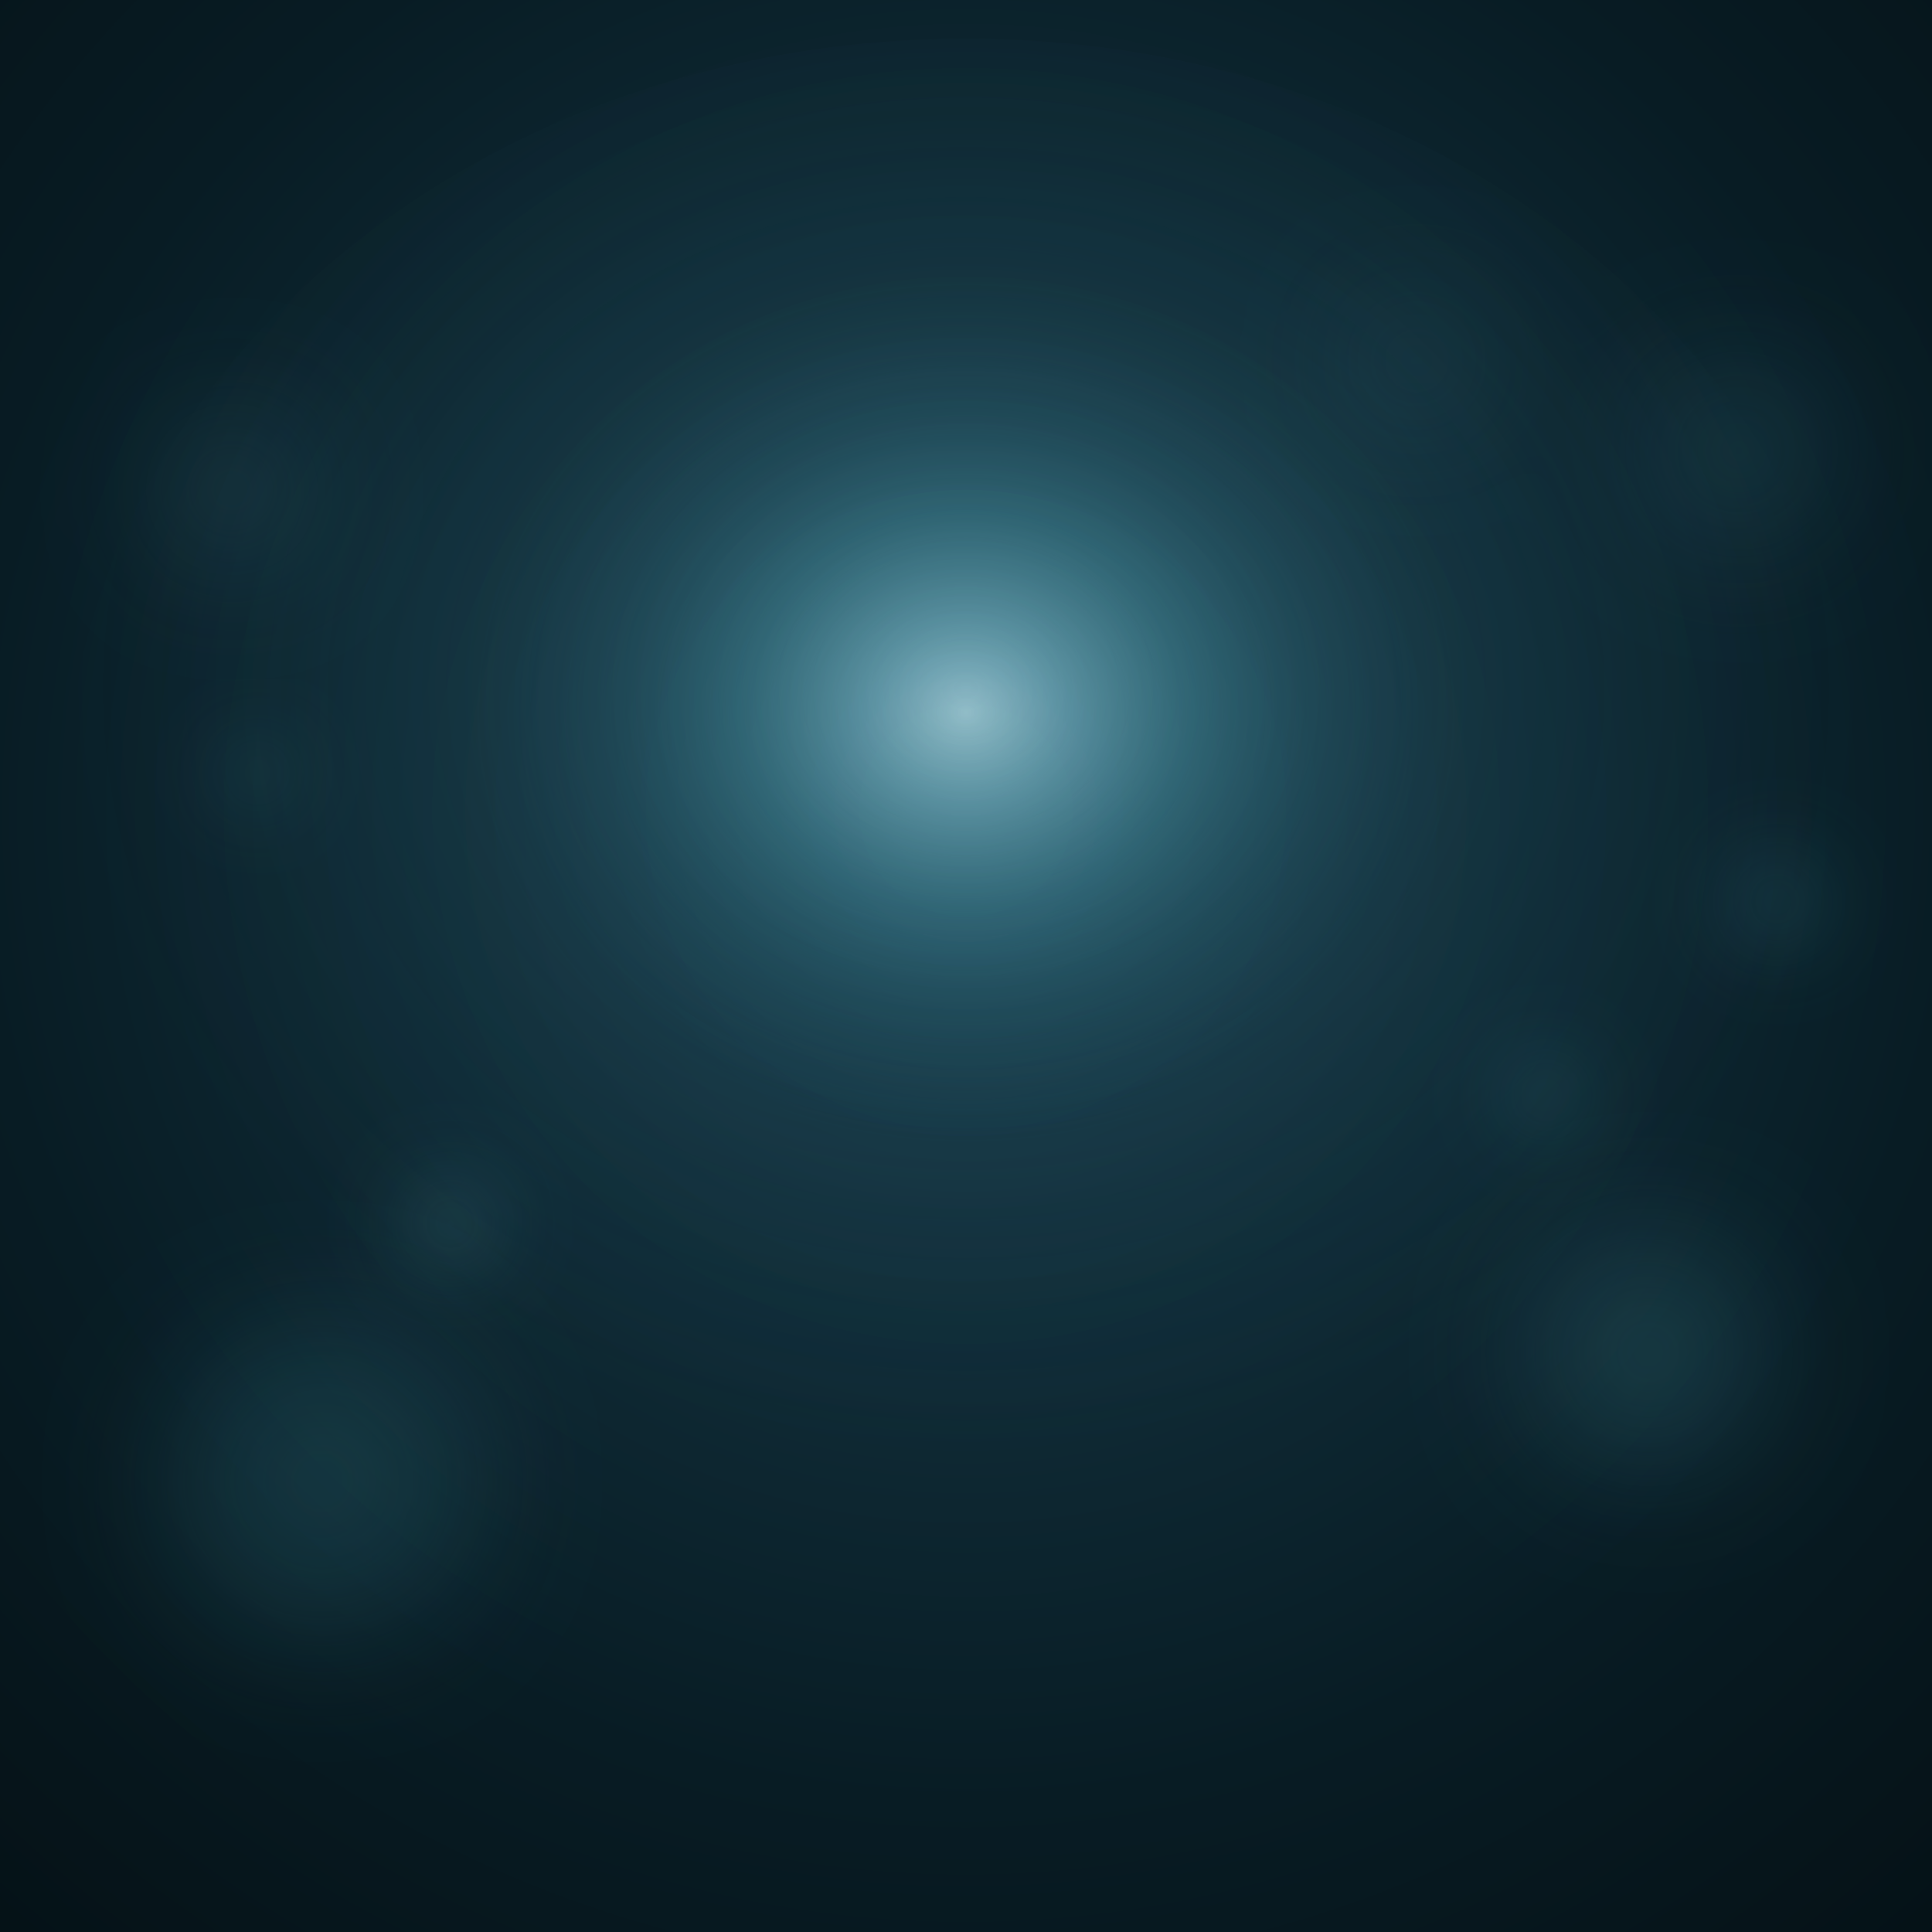
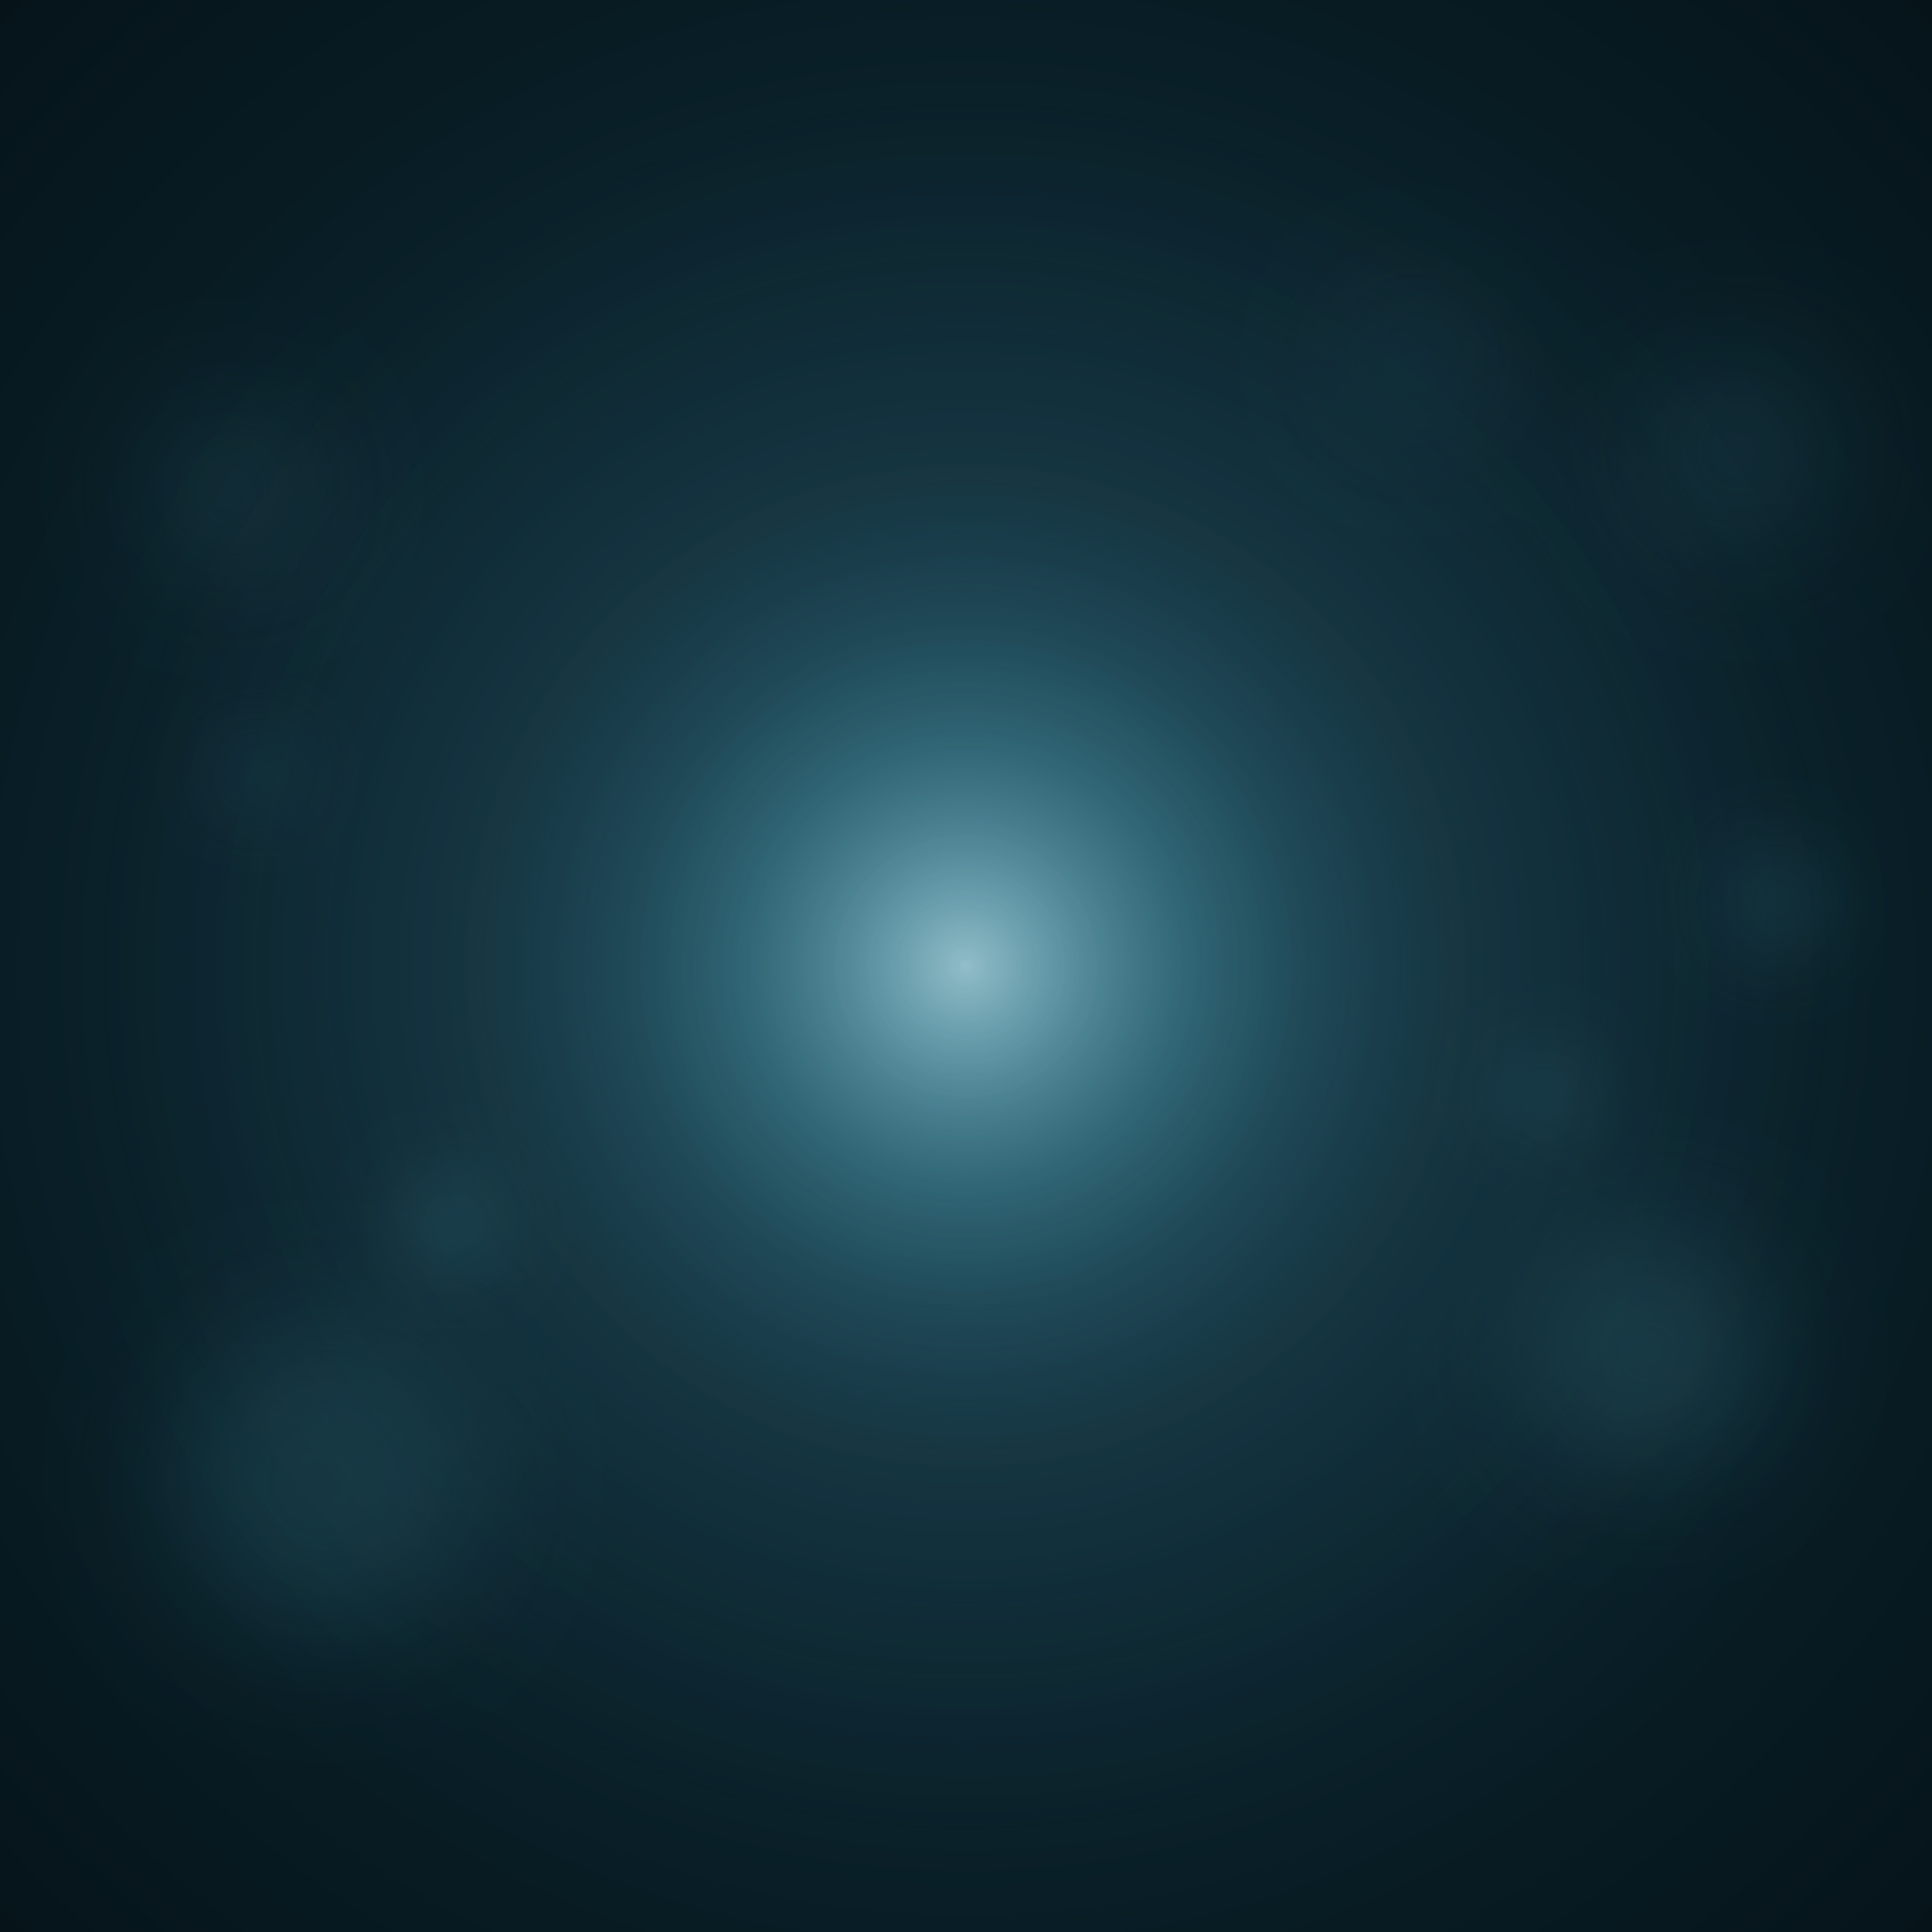
<svg xmlns="http://www.w3.org/2000/svg" width="1500" height="1500" viewBox="0 0 1500 1500">
  <defs>
-     <radialGradient id="bgBase" cx="50%" cy="42%" r="85%">
+     <radialGradient id="bgBase" cx="50%" cy="50%" r="85%">
      <stop offset="0%" stop-color="#1a3d4d" />
      <stop offset="35%" stop-color="#0f2a35" />
      <stop offset="60%" stop-color="#081c24" />
      <stop offset="100%" stop-color="#040e12" />
    </radialGradient>
-     <radialGradient id="centerGlow" cx="50%" cy="42%" r="35%">
+     <radialGradient id="centerGlow" cx="50%" cy="50%" r="35%">
      <stop offset="0%" stop-color="#c8e8f0" stop-opacity="0.95" />
      <stop offset="20%" stop-color="#8cc8d8" stop-opacity="0.7" />
      <stop offset="45%" stop-color="#4a98a8" stop-opacity="0.45" />
      <stop offset="70%" stop-color="#2a6878" stop-opacity="0.25" />
      <stop offset="100%" stop-color="#1a4858" stop-opacity="0" />
    </radialGradient>
-     <radialGradient id="softGlow" cx="50%" cy="42%" r="50%">
+     <radialGradient id="softGlow" cx="50%" cy="50%" r="50%">
      <stop offset="0%" stop-color="#6ab8c8" stop-opacity="0.3" />
      <stop offset="50%" stop-color="#3a7888" stop-opacity="0.15" />
      <stop offset="100%" stop-color="#1a4858" stop-opacity="0" />
    </radialGradient>
    <filter id="blur1">
      <feGaussianBlur stdDeviation="50" />
    </filter>
    <filter id="blur2">
      <feGaussianBlur stdDeviation="30" />
    </filter>
  </defs>
  <rect width="1500" height="1500" fill="url(#bgBase)" />
-   <ellipse cx="750" cy="630" rx="550" ry="480" fill="url(#centerGlow)" />
-   <ellipse cx="750" cy="630" rx="700" ry="600" fill="url(#softGlow)" />
+   <ellipse cx="750" cy="750" rx="550" ry="550" fill="url(#centerGlow)" />
+   <ellipse cx="750" cy="750" rx="700" ry="700" fill="url(#softGlow)" />
  <g filter="url(#blur1)" opacity="0.25">
    <circle cx="250" cy="1150" r="120" fill="#3a8898" />
    <circle cx="1280" cy="1050" r="90" fill="#4a98a8" />
    <circle cx="1350" cy="350" r="70" fill="#3a7888" />
    <circle cx="180" cy="380" r="55" fill="#4a8898" />
    <circle cx="1100" cy="280" r="45" fill="#3a7888" />
  </g>
  <g filter="url(#blur2)" opacity="0.2">
    <circle cx="350" cy="950" r="40" fill="#5aa8b8" />
    <circle cx="1200" cy="850" r="35" fill="#4a98a8" />
    <circle cx="200" cy="600" r="30" fill="#4a8898" />
    <circle cx="1380" cy="700" r="45" fill="#3a8898" />
  </g>
  <rect width="1500" height="1500" fill="url(#bgBase)" opacity="0.15" />
</svg>
